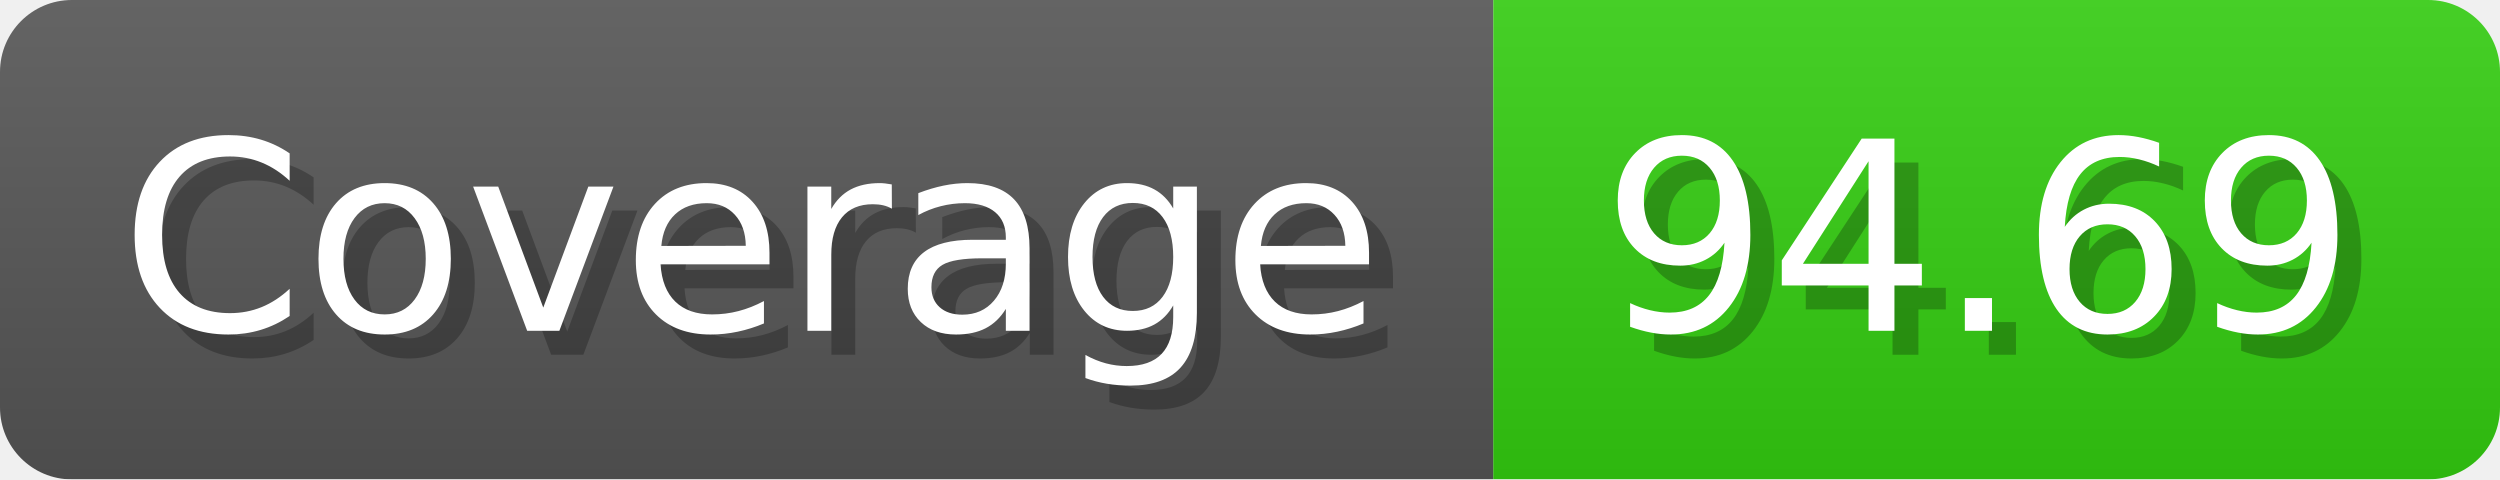
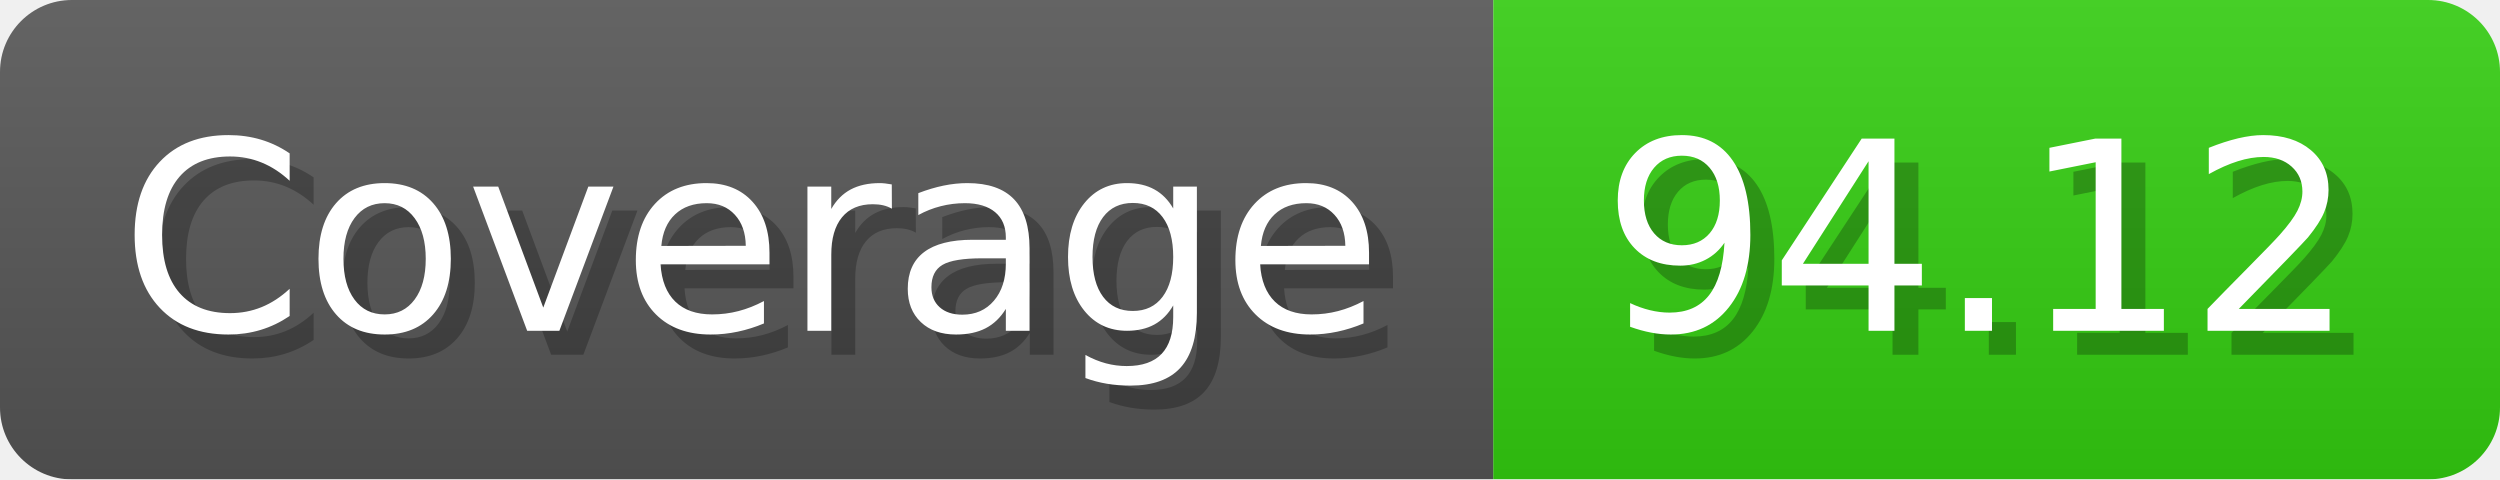
- <svg xmlns="http://www.w3.org/2000/svg" width="104.3" height="20" viewBox="0 0 1043 200" role="img" aria-label="Coverage: 94.69">
+ <svg xmlns="http://www.w3.org/2000/svg" width="104.3" height="20" viewBox="0 0 1043 200" role="img" aria-label="Coverage: 94.12">
  <linearGradient id="a" x2="0" y2="100%">
    <stop offset="0" stop-opacity=".1" stop-color="#EEE" />
    <stop offset="1" stop-opacity=".1" />
  </linearGradient>
  <mask id="m">
    <rect width="1043" height="200" rx="30" fill="#FFF" />
  </mask>
  <g mask="url(#m)">
    <rect width="623" height="200" fill="#555" />
    <rect width="420" height="200" fill="#3C1" x="623" />
    <rect width="1043" height="200" fill="url(#a)" />
  </g>
  <g aria-hidden="true" fill="#fff" text-anchor="start" font-family="Verdana,DejaVu Sans,sans-serif" font-size="110">
    <text x="60" y="148" textLength="523" fill="#000" opacity="0.25">Coverage</text>
    <text x="50" y="138" textLength="523">Coverage</text>
-     <text x="678" y="148" textLength="320" fill="#000" opacity="0.25">94.69</text>
-     <text x="668" y="138" textLength="320">94.69</text>
+     <text x="678" y="148" textLength="320" fill="#000" opacity="0.25">94.12</text>
+     <text x="668" y="138" textLength="320">94.12</text>
  </g>
</svg>
